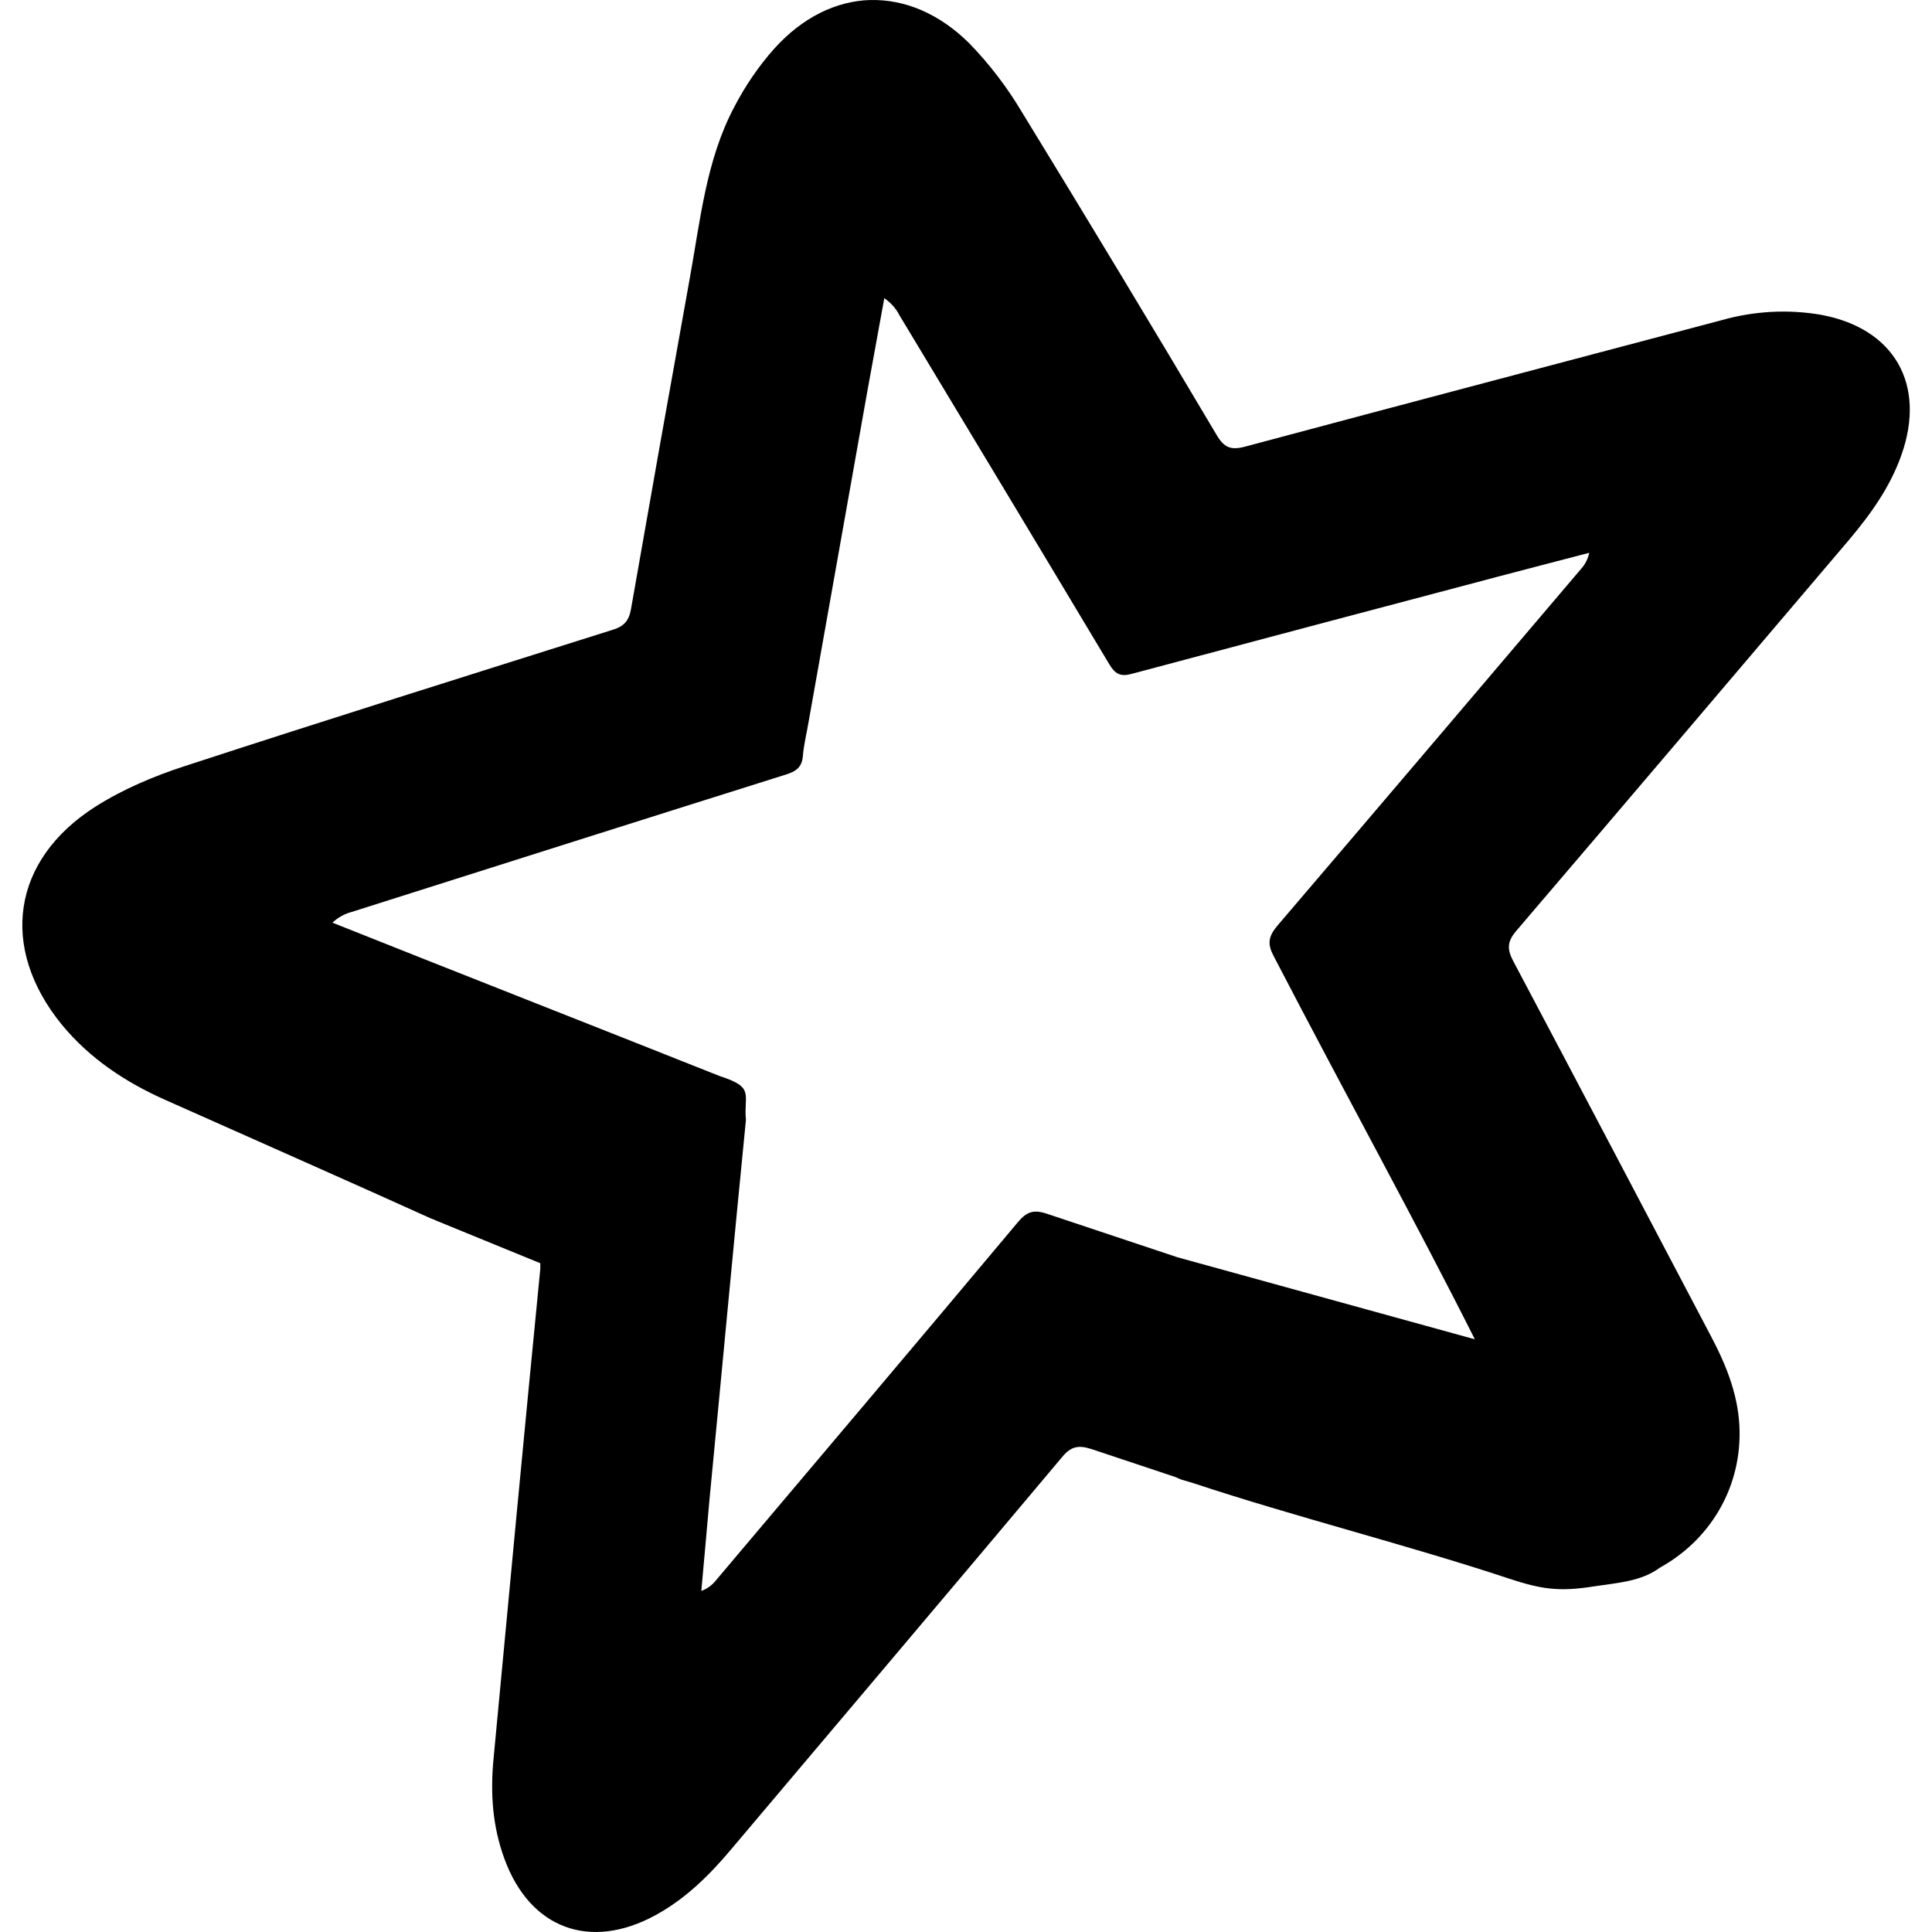
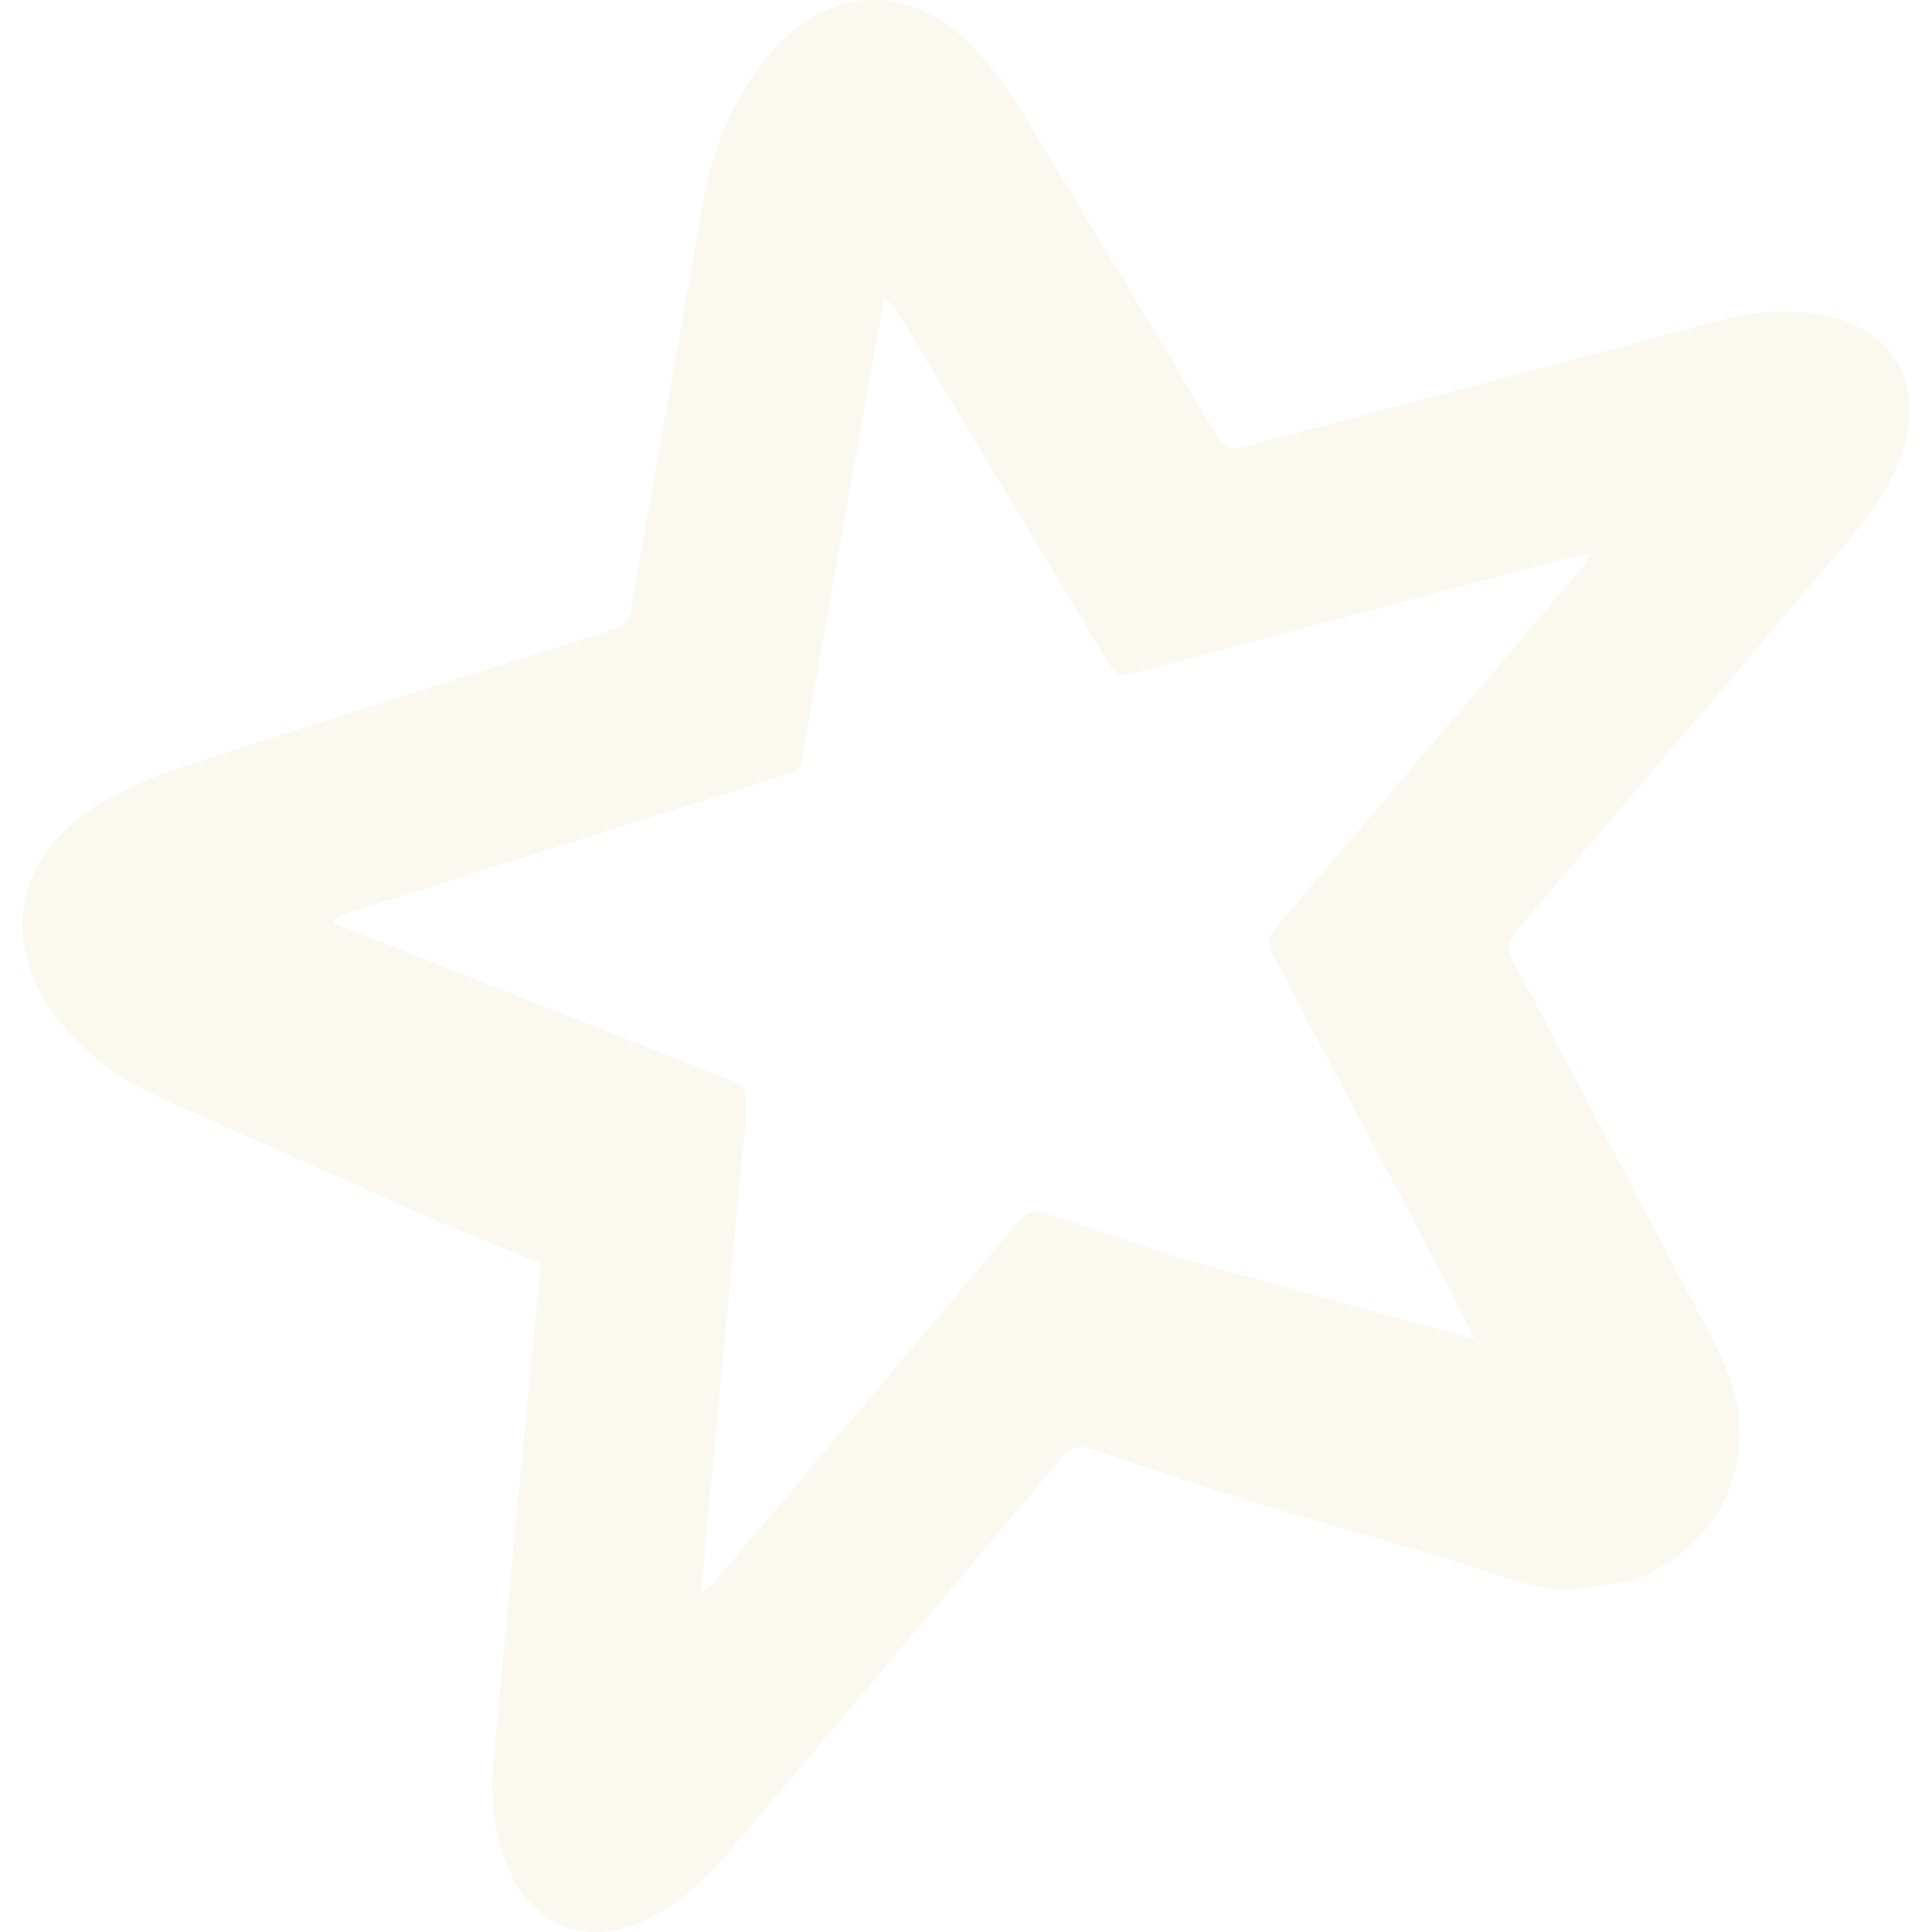
- <svg xmlns="http://www.w3.org/2000/svg" fill="#000000" width="800px" height="800px" viewBox="0 0 32 32">
+ <svg xmlns="http://www.w3.org/2000/svg" fill="#fbf8ef" width="800px" height="800px" viewBox="0 0 32 32">
  <path d="M14.417 0c-0.568 0.016-1.125 0.286-1.594 0.807-0.26 0.292-0.479 0.615-0.661 0.964-0.469 0.885-0.563 1.885-0.74 2.854-0.328 1.818-0.651 3.635-0.969 5.453-0.036 0.214-0.125 0.302-0.323 0.359-2.359 0.745-4.719 1.484-7.063 2.25-0.516 0.167-1.031 0.385-1.484 0.672-1.391 0.885-1.599 2.339-0.557 3.615 0.464 0.563 1.057 0.953 1.714 1.245 1.469 0.656 2.938 1.302 4.401 1.964 0.026 0.010 0.047 0.016 0.068 0.026h-0.005l1.745 0.714c0 0.031 0 0.057 0 0.094-0.266 2.708-0.521 5.417-0.776 8.13-0.052 0.557-0.016 1.104 0.182 1.641 0.422 1.156 1.417 1.526 2.505 0.932 0.495-0.271 0.891-0.661 1.25-1.089 1.828-2.167 3.661-4.328 5.484-6.5 0.146-0.177 0.271-0.198 0.484-0.13 0.464 0.156 0.927 0.307 1.391 0.464h0.005c0.026 0.016 0.057 0.026 0.094 0.042l0.193 0.057c1.661 0.552 3.573 1.031 5.234 1.583 0.536 0.177 0.833 0.219 1.396 0.13 0.417-0.063 0.792-0.083 1.104-0.313 0.802-0.443 1.328-1.276 1.318-2.245-0.005-0.568-0.208-1.083-0.469-1.578-1.094-2.078-2.182-4.151-3.281-6.224-0.104-0.198-0.099-0.323 0.052-0.5 1.839-2.151 3.672-4.313 5.51-6.474 0.359-0.427 0.682-0.875 0.87-1.411 0.411-1.167-0.12-2.094-1.333-2.318-0.547-0.094-1.109-0.063-1.646 0.089-2.635 0.698-5.266 1.391-7.891 2.094-0.234 0.063-0.349 0.021-0.474-0.193-1.063-1.792-2.141-3.578-3.229-5.354-0.245-0.411-0.536-0.792-0.87-1.135-0.495-0.49-1.068-0.729-1.635-0.714zM14.646 4.938c0.104 0.073 0.193 0.167 0.25 0.281 1.161 1.927 2.323 3.854 3.479 5.786 0.094 0.156 0.182 0.208 0.37 0.156 2.036-0.542 4.068-1.083 6.104-1.62 0.49-0.13 0.979-0.255 1.474-0.385-0.021 0.099-0.068 0.193-0.135 0.266-1.677 1.974-3.354 3.948-5.036 5.917-0.146 0.177-0.161 0.297-0.057 0.495 1.25 2.406 2.359 4.411 3.333 6.349l-4.927-1.359c-0.719-0.24-1.438-0.479-2.156-0.719-0.214-0.073-0.333-0.042-0.479 0.13-1.661 1.984-3.339 3.964-5.010 5.943-0.063 0.078-0.146 0.141-0.24 0.172 0.047-0.5 0.089-1.005 0.135-1.51 0.203-2.099 0.396-4.193 0.604-6.292-0.042-0.422 0.156-0.536-0.432-0.724-1.99-0.792-4.458-1.76-6.417-2.542 0.089-0.083 0.198-0.146 0.318-0.177 2.396-0.76 4.792-1.521 7.193-2.276 0.167-0.052 0.266-0.12 0.281-0.307 0.016-0.198 0.068-0.396 0.099-0.589 0.323-1.818 0.646-3.635 0.969-5.453 0.094-0.516 0.188-1.026 0.281-1.542z" />
</svg>
